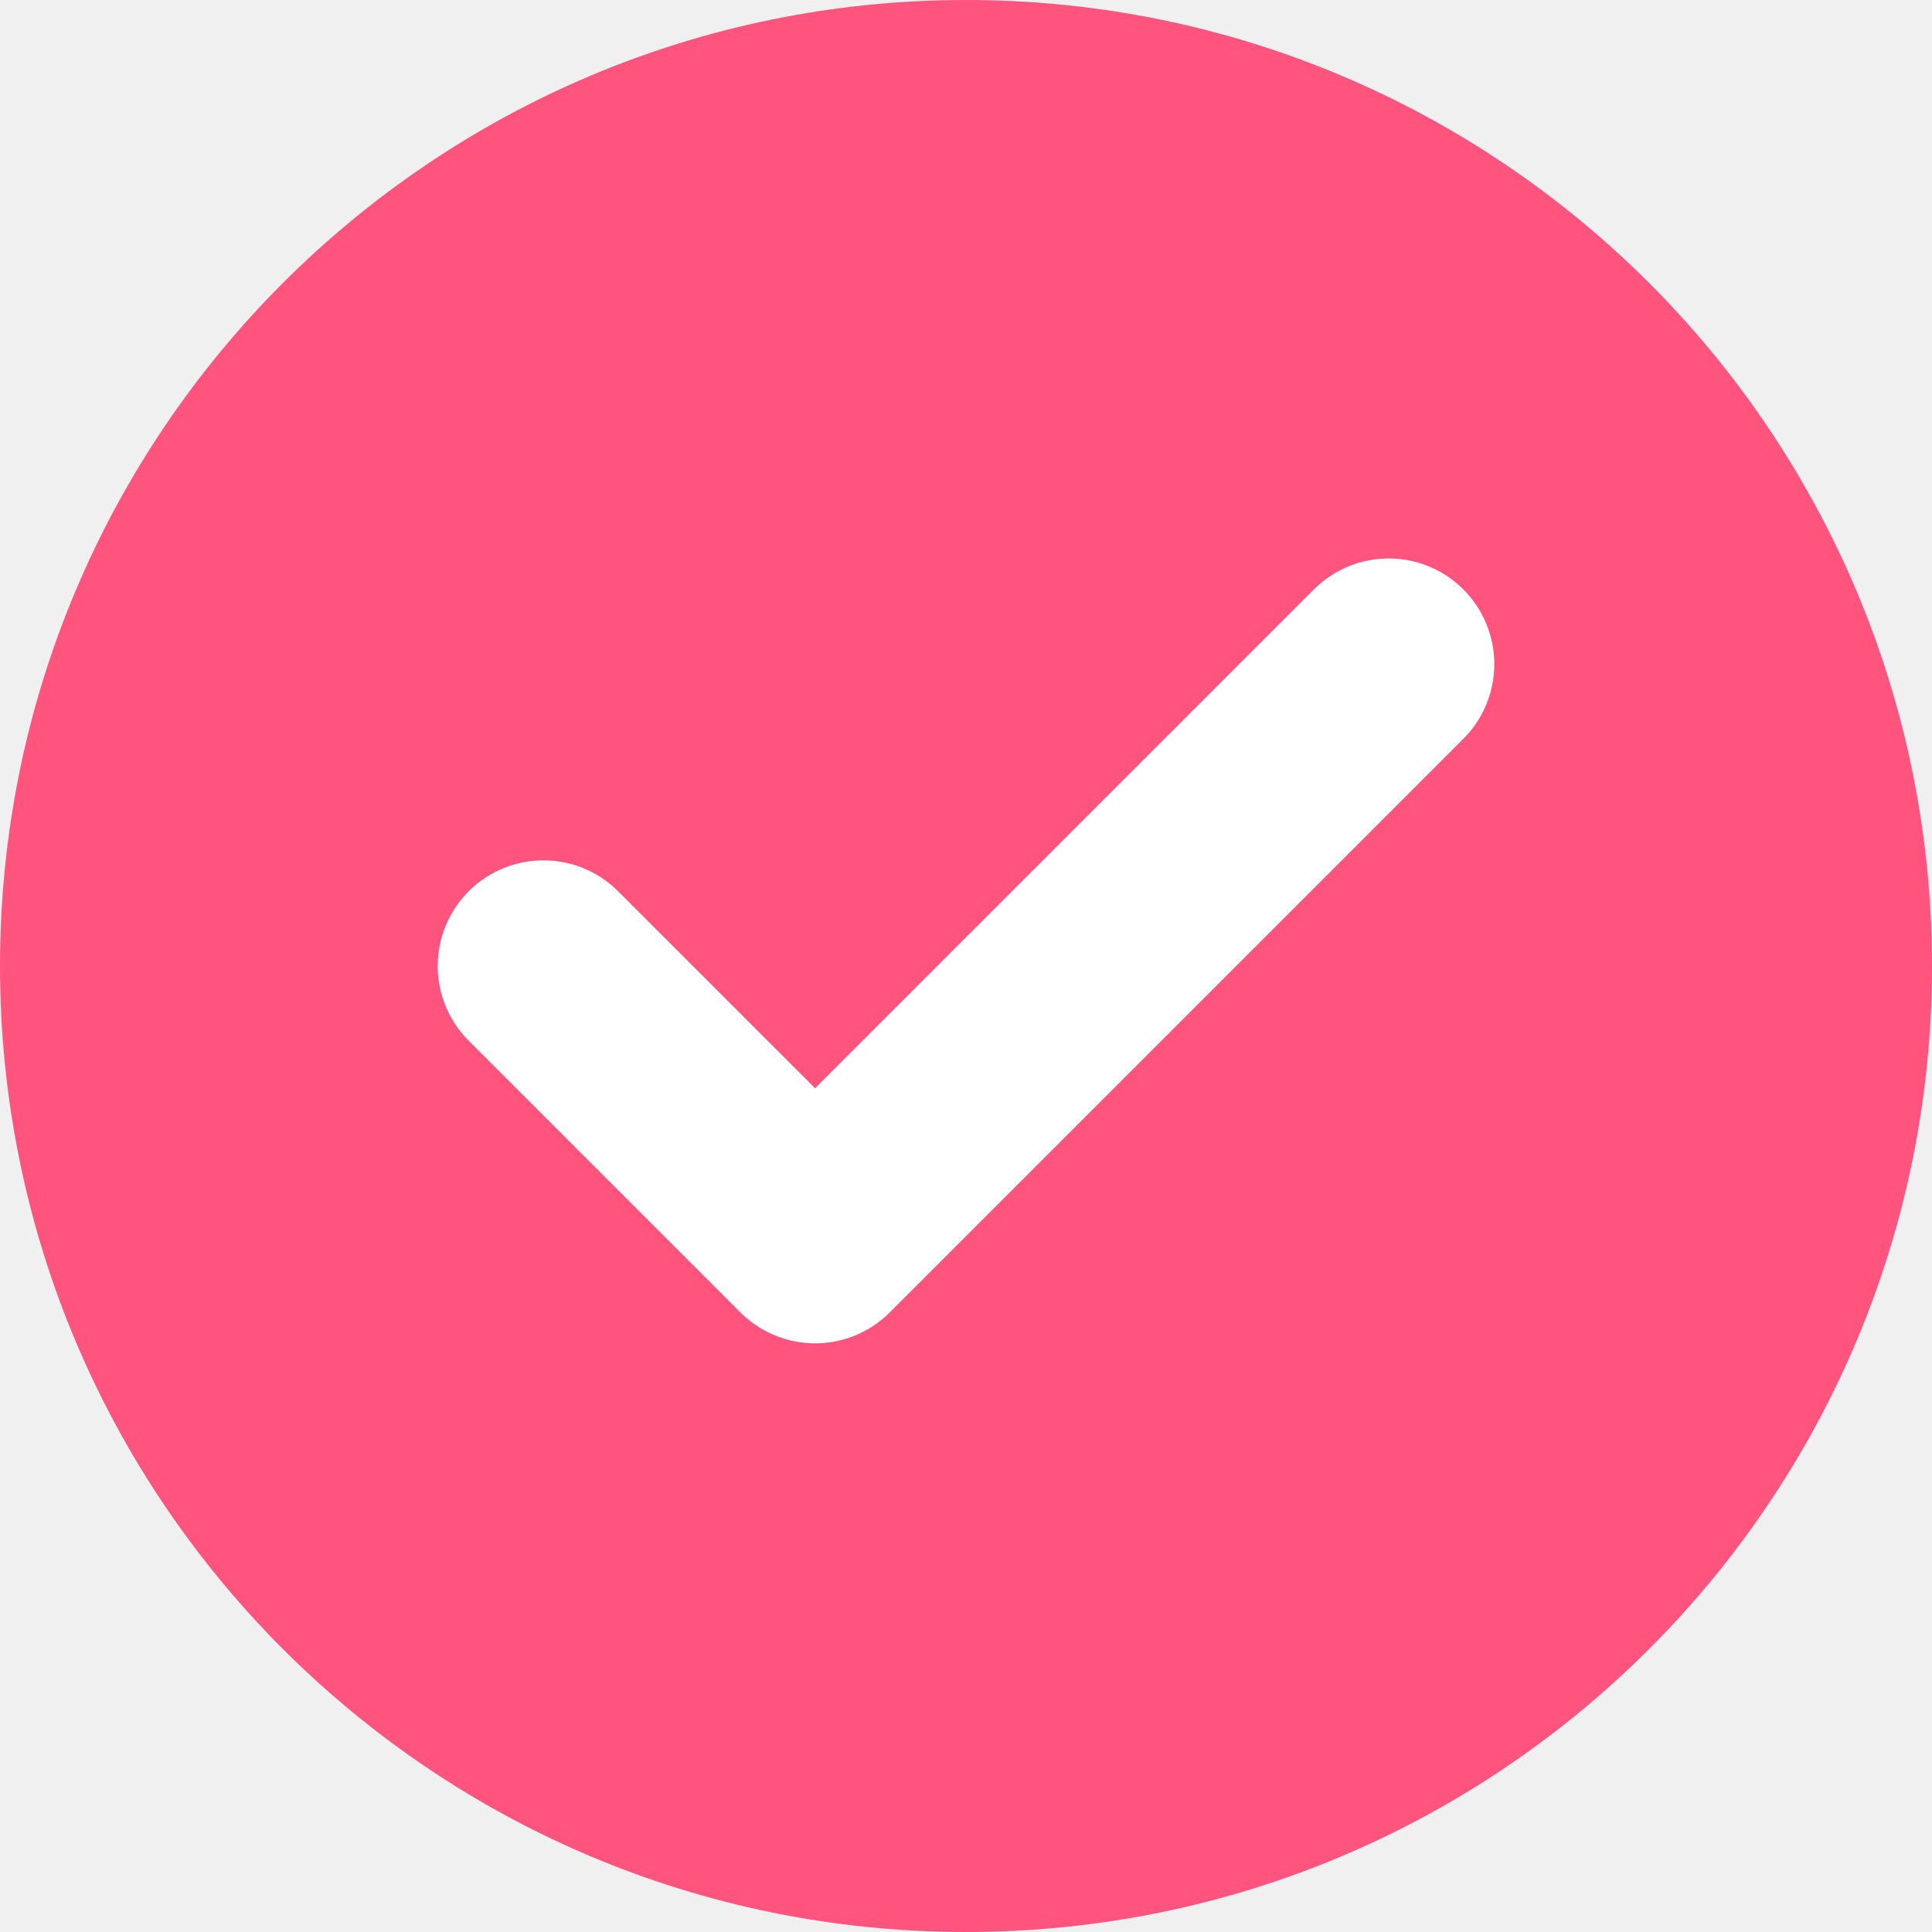
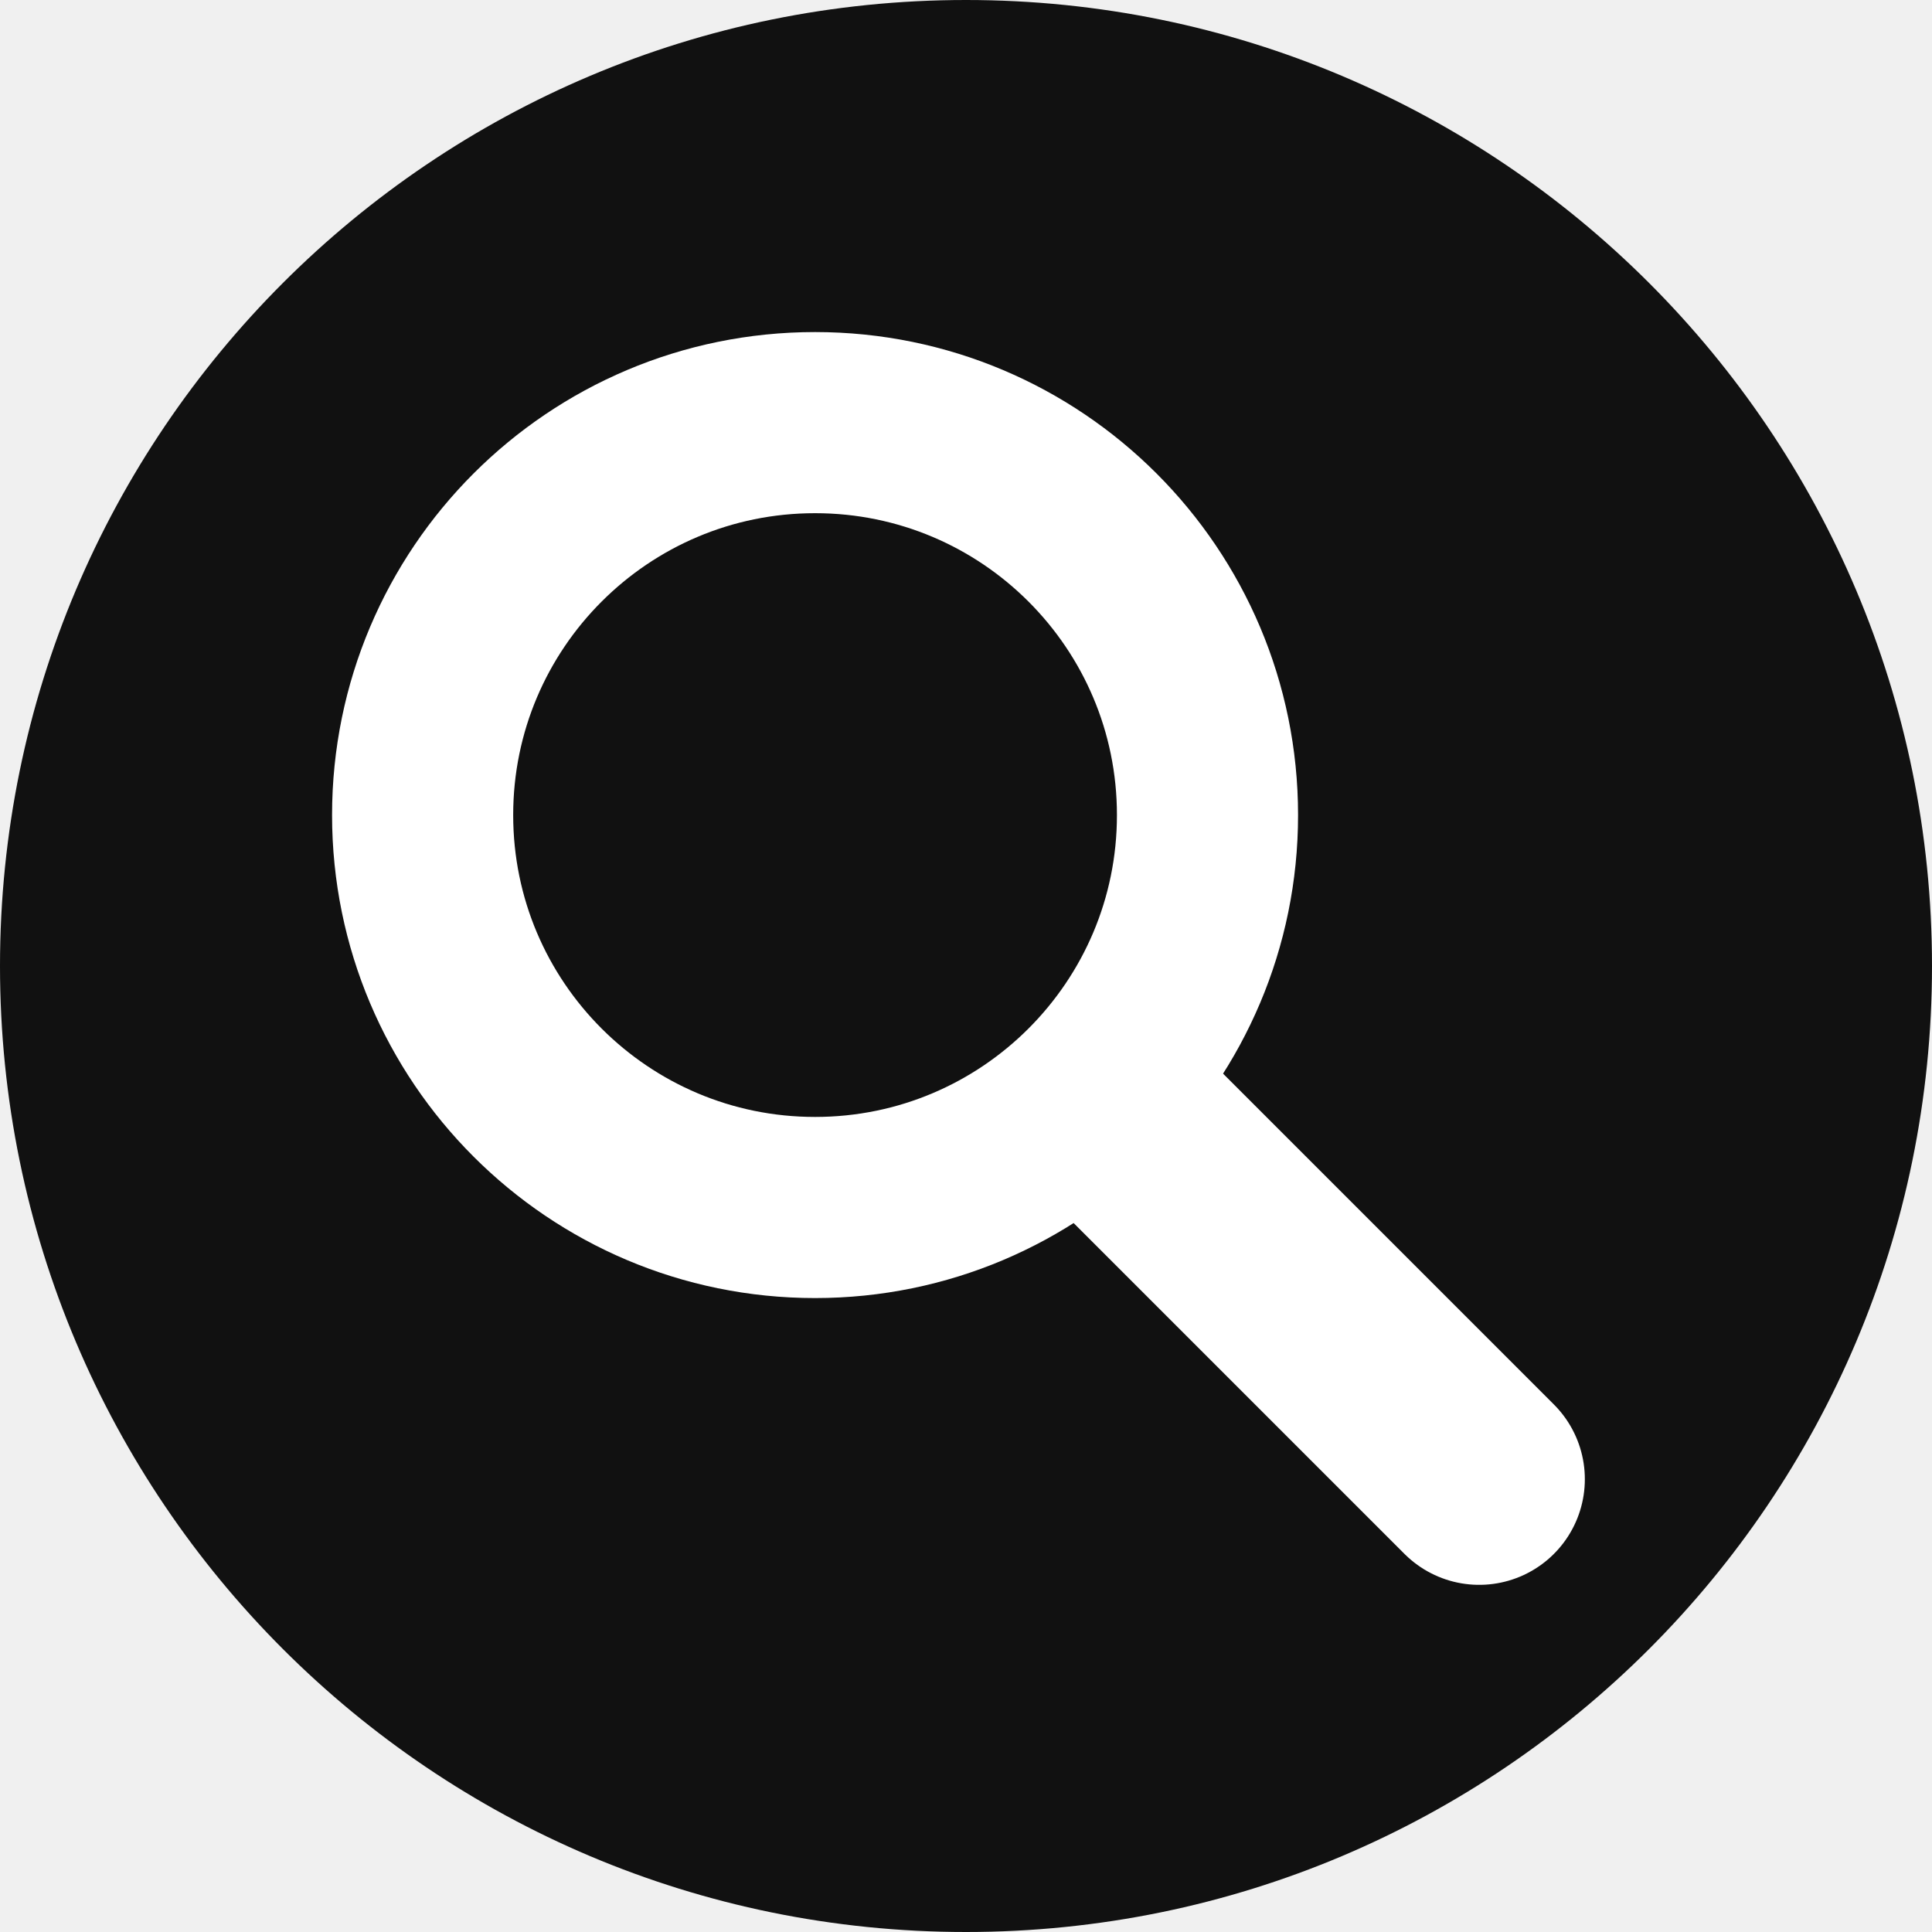
<svg xmlns="http://www.w3.org/2000/svg" viewBox="0 0 32 32">
-   <circle cx="16" cy="16" r="16" fill="#ff547e" />
-   <path d="m9 16 4.5 4.5L23 11" fill="none" stroke="#fff" stroke-width="3.5" stroke-linecap="round" stroke-linejoin="round" />
+   <circle cx="16" cy="16" r="16" fill="#111" />
+   <circle cx="13.5" cy="13.5" r="6.5" fill="none" stroke="#fff" stroke-width="3" />
+   <path d="m18.5 18.5 6 6" fill="none" stroke="#fff" stroke-width="3.5" stroke-linecap="round" />
</svg>
